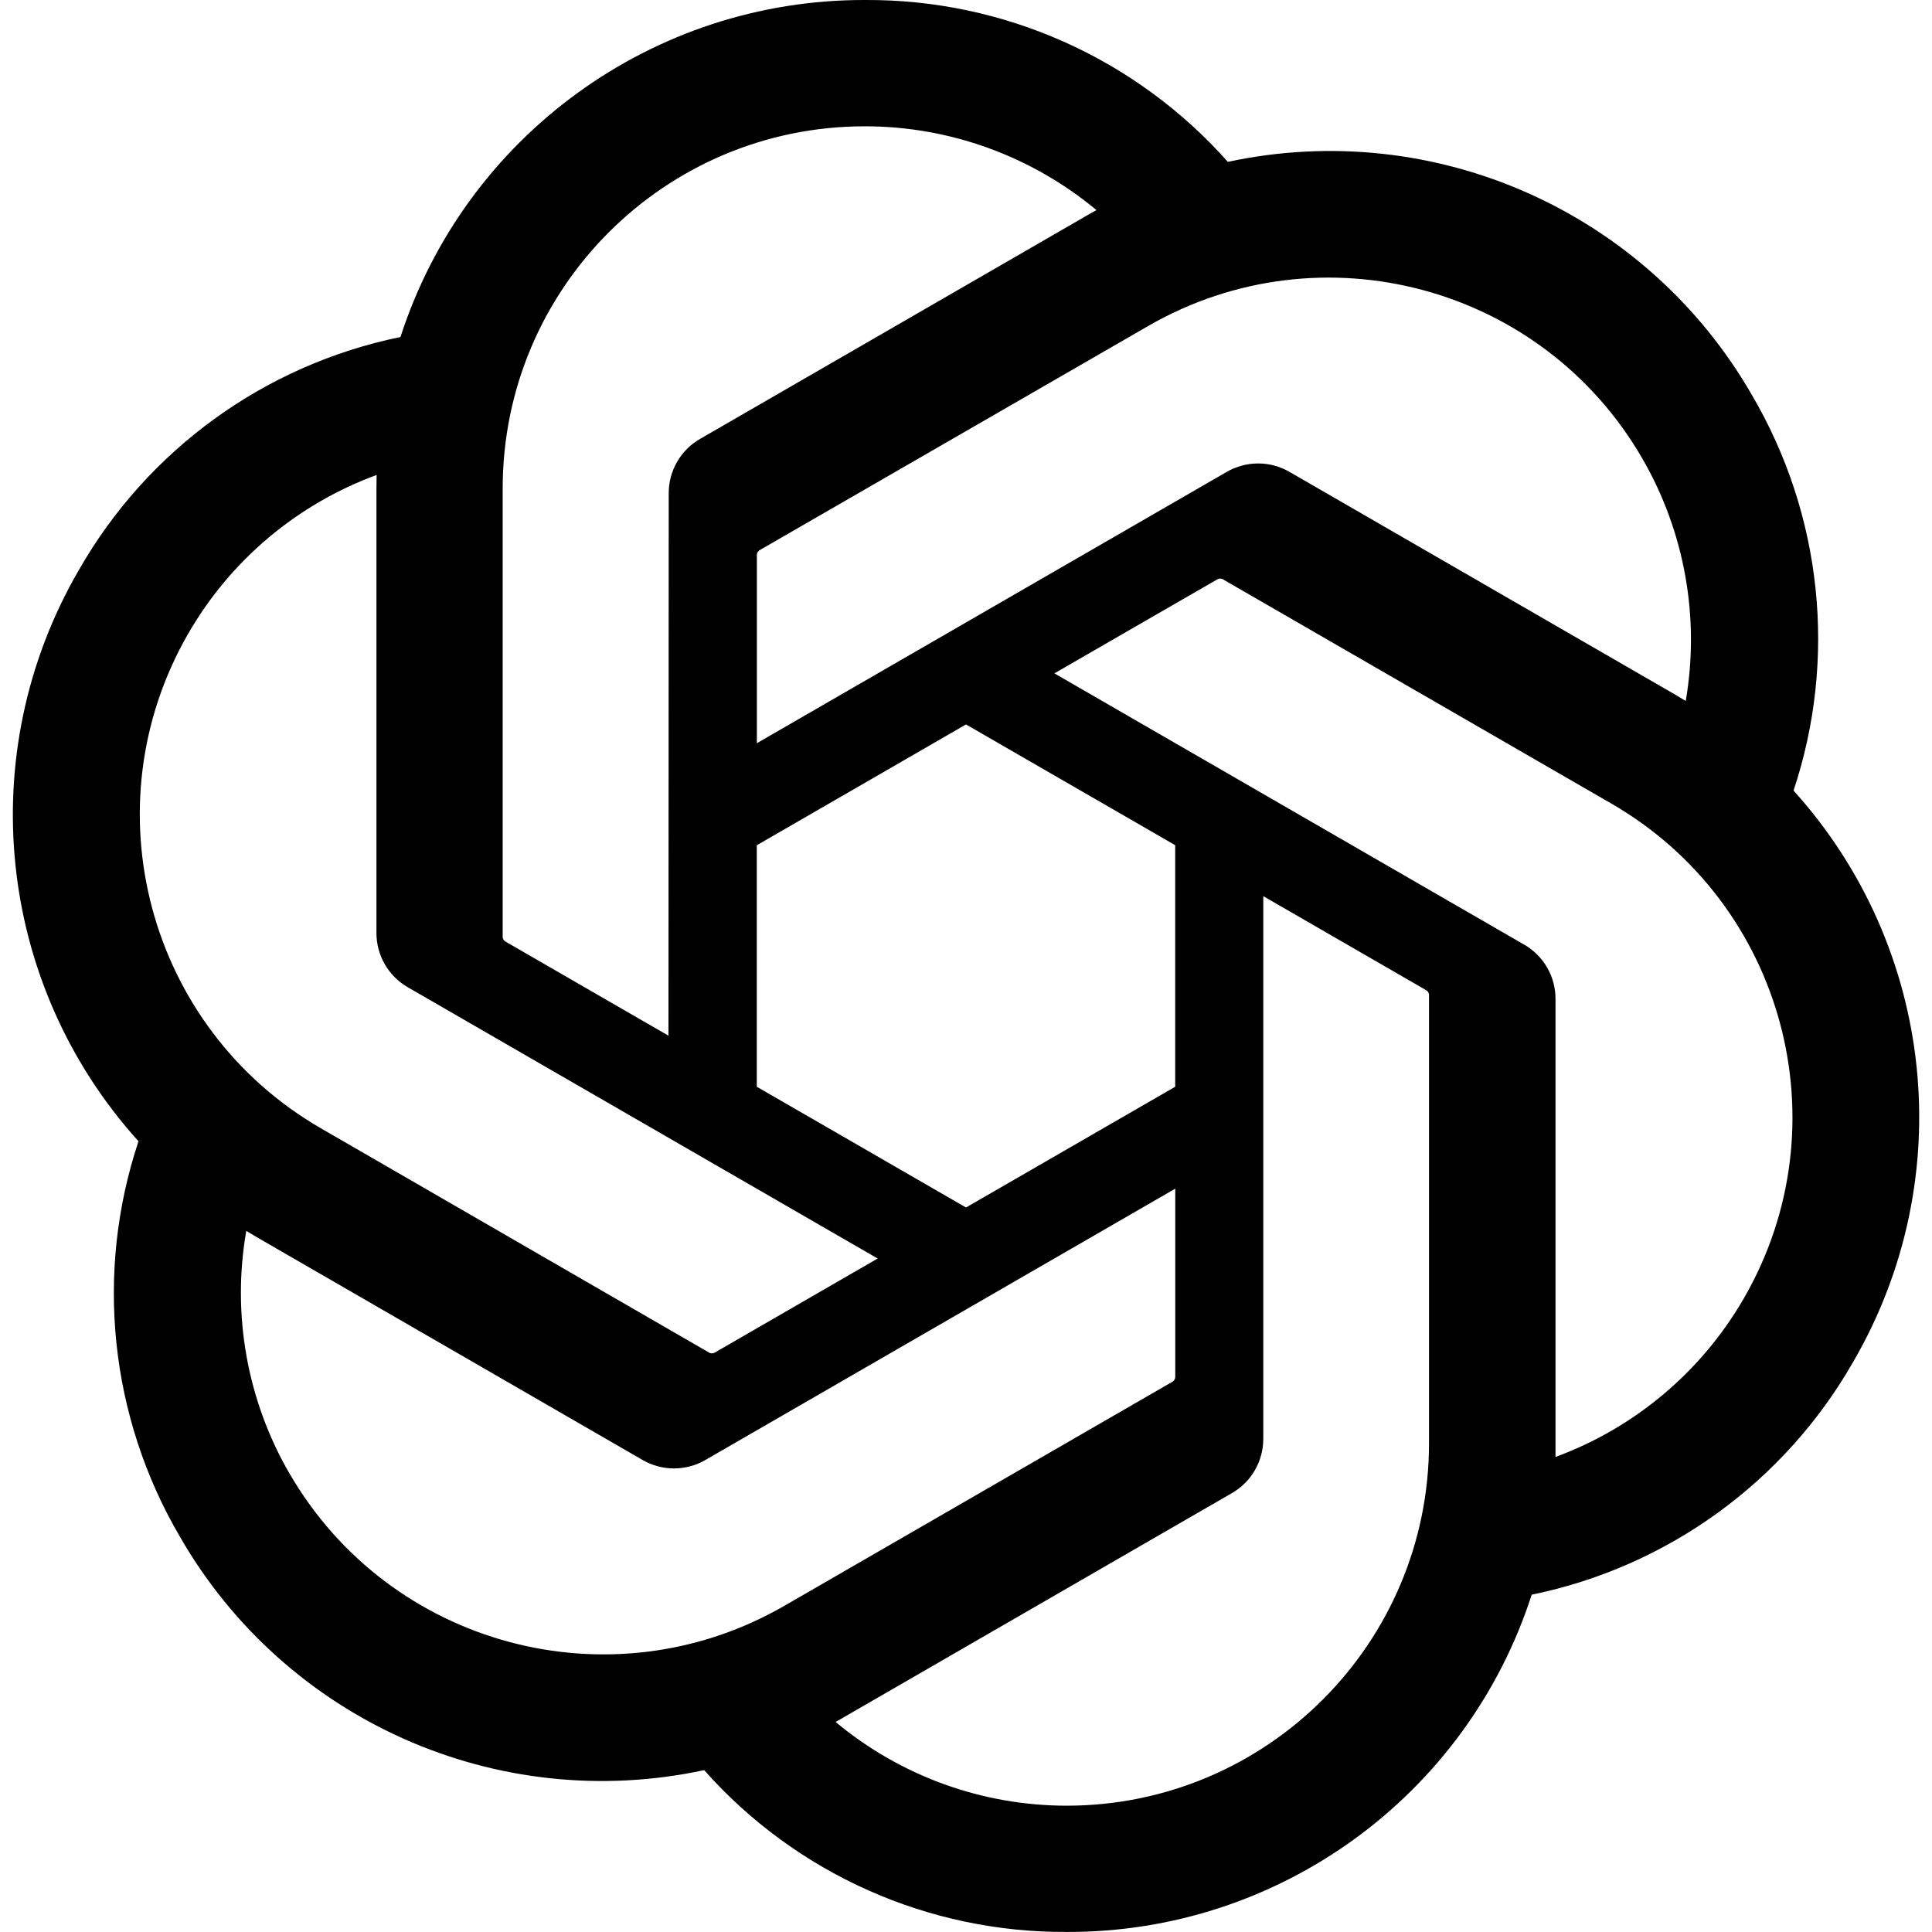
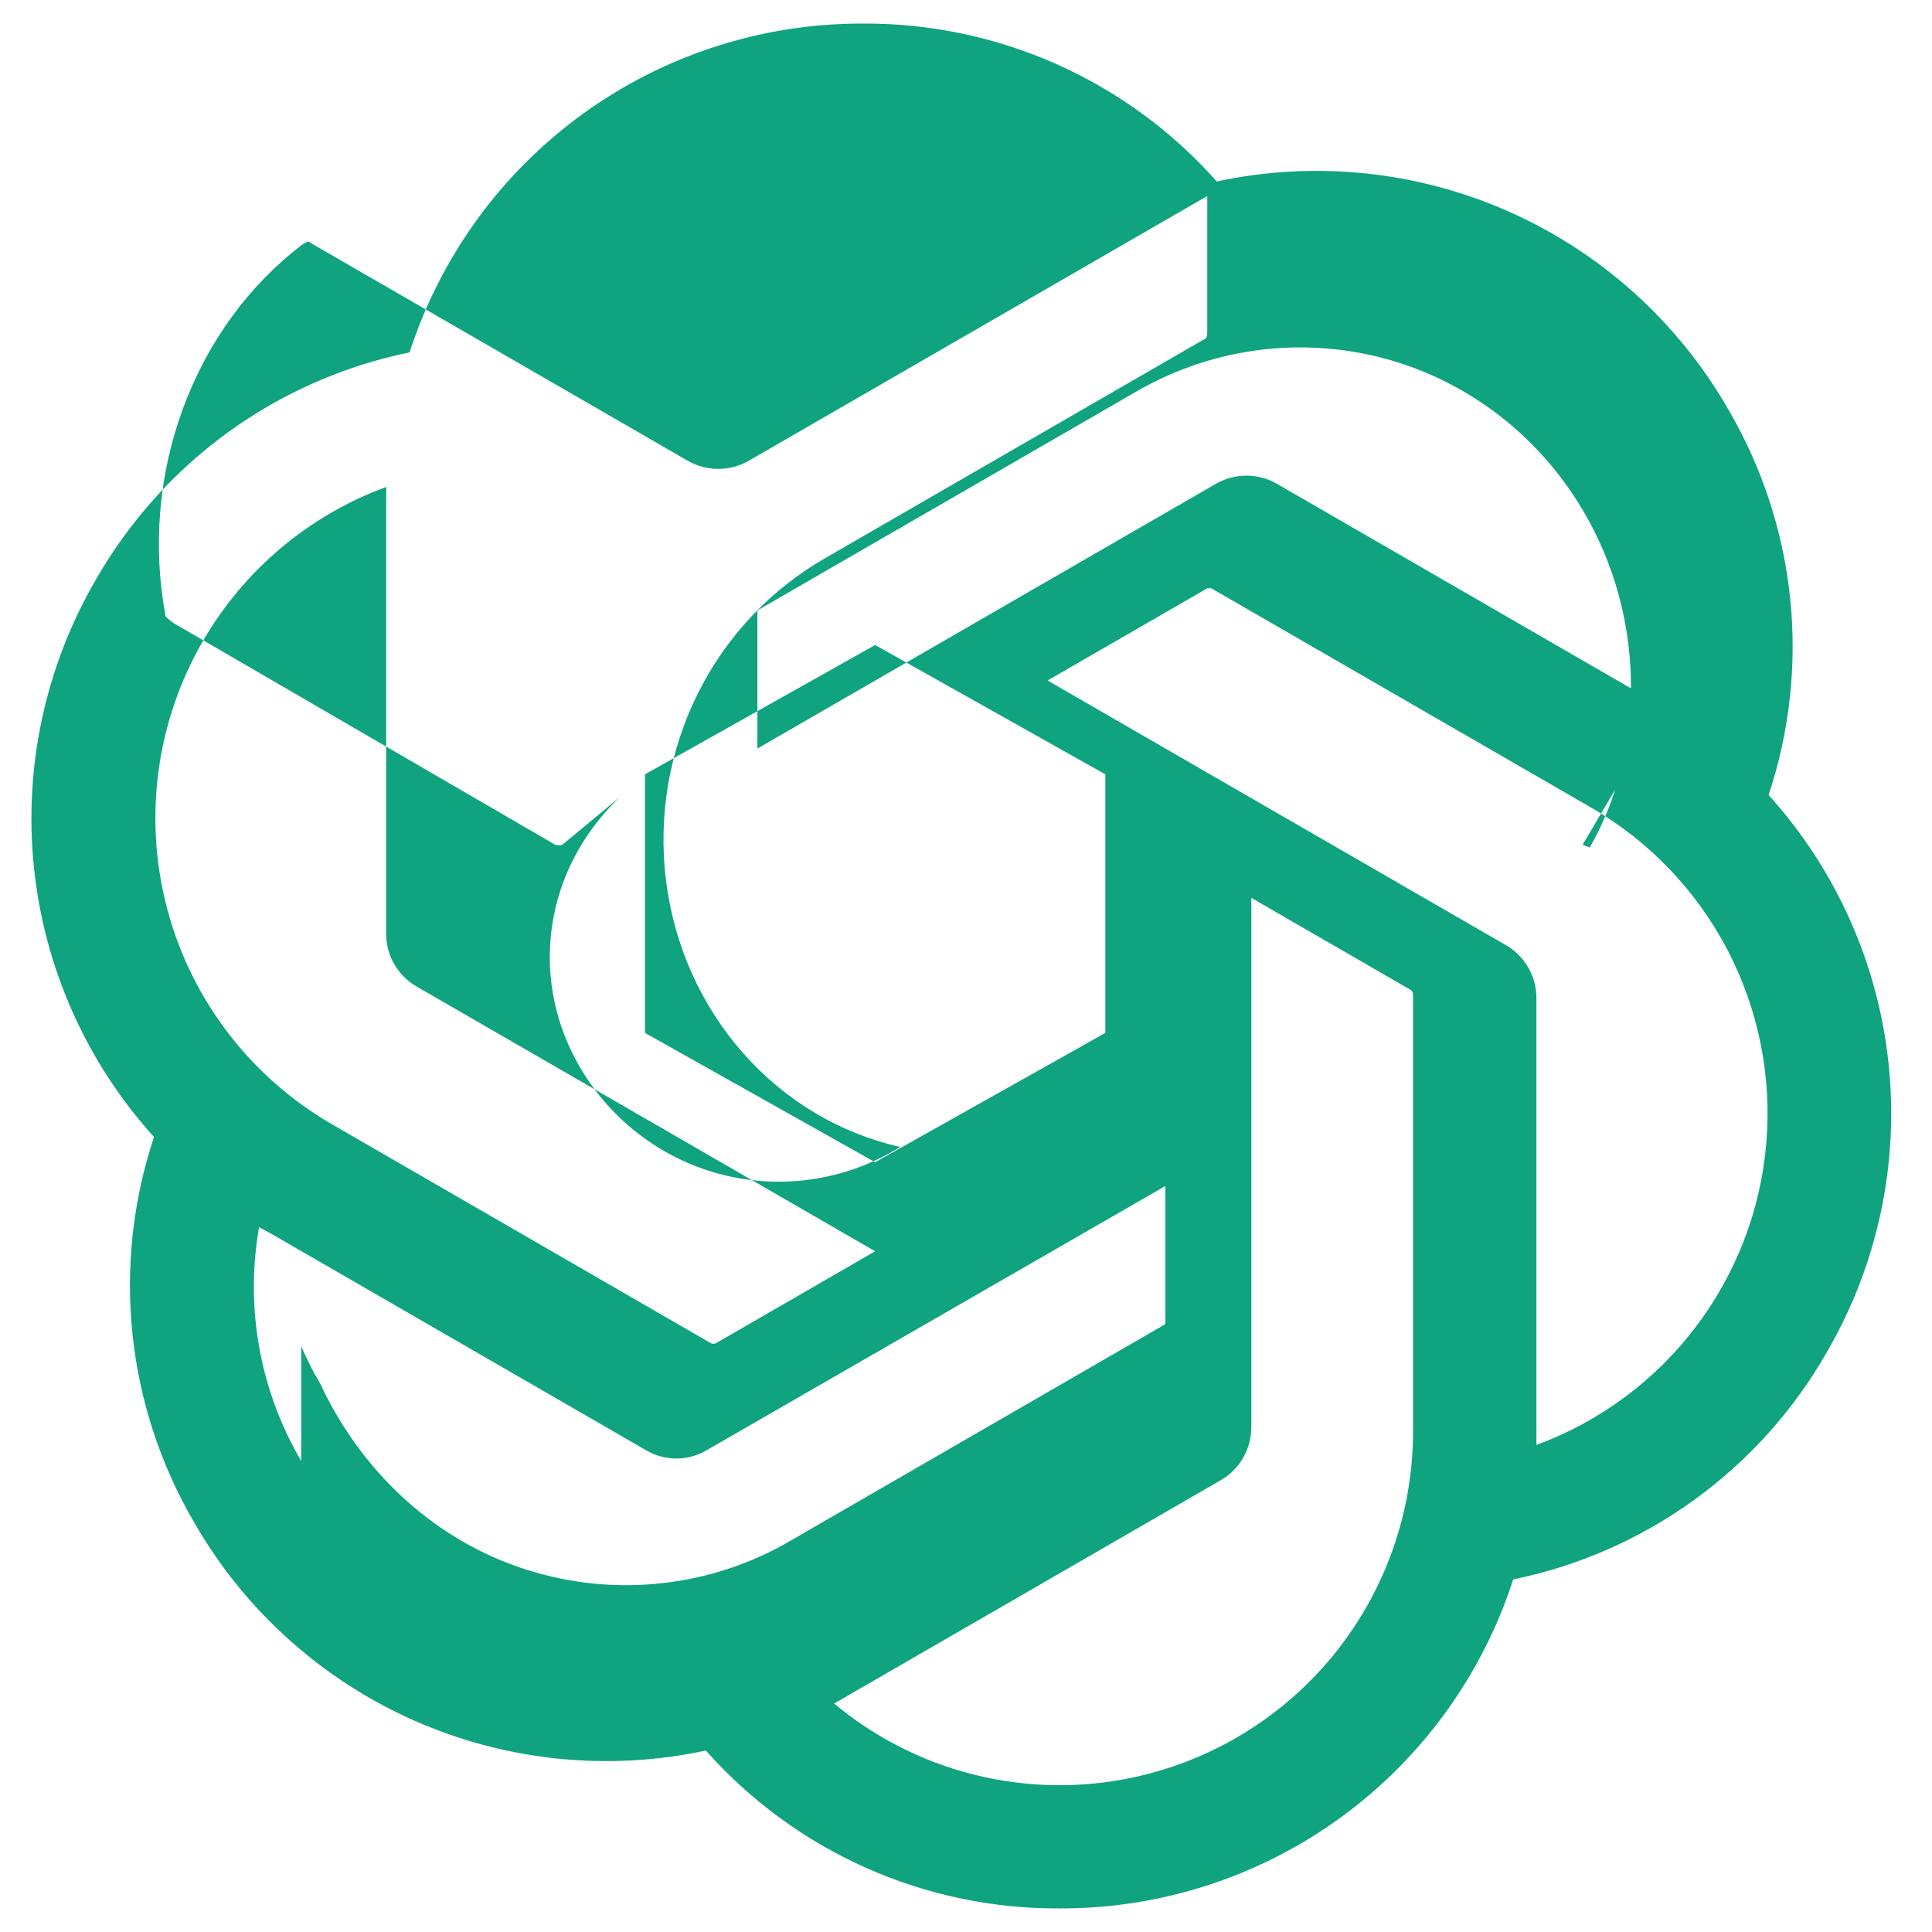
- <svg xmlns="http://www.w3.org/2000/svg" viewBox="0 0 320 320">
-   <path d="m297.06 130.97c7.26-21.79 4.76-45.66-6.85-65.48-17.46-30.4-52.56-46.04-86.84-38.68-15.25-17.18-37.16-26.95-60.13-26.81-35.04-.08-66.13 22.48-76.91 55.82-22.51 4.61-41.94 18.7-53.31 38.67-17.59 30.32-13.58 68.54 9.92 94.54-7.26 21.79-4.76 45.66 6.85 65.48 17.46 30.4 52.56 46.04 86.84 38.68 15.24 17.18 37.16 26.95 60.13 26.8 35.06.09 66.16-22.49 76.94-55.86 22.51-4.61 41.94-18.7 53.31-38.67 17.57-30.32 13.55-68.51-9.94-94.51zm-120.28 168.11c-14.03.02-27.62-4.89-38.39-13.88.49-.26 1.34-.73 1.89-1.07l63.72-36.8c3.26-1.85 5.26-5.32 5.24-9.07v-89.83l26.93 15.55c.29.14.48.42.52.74v74.39c-.04 33.08-26.83 59.9-59.91 59.97zm-128.84-55.03c-7.03-12.14-9.56-26.37-7.15-40.18.47.28 1.3.79 1.89 1.13l63.72 36.8c3.23 1.89 7.23 1.89 10.47 0l77.79-44.92v31.1c.02.32-.13.63-.38.83l-64.41 37.19c-28.69 16.52-65.33 6.7-81.92-21.95zm-16.77-139.09c7-12.16 18.05-21.46 31.21-26.29 0 .55-.03 1.52-.03 2.2v73.61c-.02 3.74 1.98 7.21 5.23 9.06l77.79 44.91-26.93 15.55c-.27.18-.61.21-.91.08l-64.42-37.22c-28.63-16.58-38.45-53.21-21.95-81.89zm221.26 51.49-77.79-44.92 26.93-15.54c.27-.18.61-.21.91-.08l64.42 37.19c28.68 16.57 38.51 53.26 21.94 81.94-7.01 12.14-18.05 21.44-31.2 26.28v-75.81c.03-3.74-1.96-7.2-5.2-9.06zm26.8-40.34c-.47-.29-1.3-.79-1.89-1.13l-63.72-36.8c-3.23-1.89-7.23-1.89-10.47 0l-77.79 44.92v-31.1c-.02-.32.13-.63.38-.83l64.41-37.16c28.69-16.55 65.37-6.7 81.91 22 6.99 12.12 9.52 26.31 7.15 40.1zm-168.51 55.43-26.94-15.55c-.29-.14-.48-.42-.52-.74v-74.39c.02-33.12 26.89-59.96 60.01-59.94 14.01 0 27.57 4.92 38.34 13.88-.49.26-1.33.73-1.89 1.07l-63.72 36.8c-3.26 1.85-5.26 5.31-5.24 9.06l-.04 89.79zm14.63-31.54 34.65-20.01 34.65 20v40.01l-34.65 20-34.65-20z" />
+ <svg xmlns="http://www.w3.org/2000/svg" width="41" height="41" viewBox="0 0 41 41" fill="none">
+   <path d="M37.532 16.871C37.981 15.524 38.136 14.097 37.989 12.686C37.841 11.274 37.393 9.911 36.676 8.686C35.613 6.834 33.988 5.368 32.037 4.498C30.086 3.629 27.91 3.403 25.822 3.851C24.88 2.789 23.722 1.941 22.426 1.363C21.13 0.786 19.725 0.491 18.306 0.5C16.171 0.495 14.089 1.168 12.361 2.422C10.633 3.676 9.349 5.447 8.692 7.478C7.301 7.763 5.987 8.341 4.838 9.175C3.689 10.009 2.731 11.078 2.028 12.312C0.956 14.159 0.499 16.299 0.722 18.423C0.944 20.547 1.836 22.545 3.268 24.129C2.82 25.476 2.664 26.903 2.812 28.314C2.96 29.726 3.407 31.089 4.124 32.314C5.188 34.166 6.812 35.632 8.763 36.501C10.714 37.37 12.891 37.597 14.979 37.149C15.921 38.211 17.079 39.059 18.375 39.637C19.671 40.214 21.076 40.509 22.495 40.5C24.631 40.505 26.713 39.832 28.442 38.577C30.17 37.322 31.456 35.551 32.112 33.518C33.503 33.233 34.817 32.655 35.966 31.821C37.115 30.987 38.073 29.918 38.775 28.684C39.846 26.837 40.302 24.698 40.079 22.575C39.856 20.452 38.964 18.454 37.532 16.871ZM22.498 37.885C20.744 37.887 19.046 37.273 17.699 36.15C17.76 36.117 17.867 36.059 17.936 36.016L25.9 31.416C26.1 31.302 26.266 31.137 26.381 30.938C26.496 30.739 26.556 30.512 26.555 30.282V19.054L29.921 20.998C29.939 21.007 29.954 21.02 29.966 21.036C29.977 21.052 29.984 21.071 29.987 21.09V30.389C29.984 32.375 29.195 34.279 27.791 35.684C26.387 37.089 24.484 37.881 22.498 37.885ZM6.392 31.006C5.514 29.505 5.197 27.751 5.498 26.043C5.557 26.073 5.66 26.131 5.735 26.17L13.699 30.77C13.898 30.889 14.123 30.952 14.353 30.952C14.583 30.952 14.809 30.889 15.007 30.77L24.731 25.169V28.058C24.732 28.072 24.728 28.086 24.72 28.099C24.712 28.112 24.699 28.122 24.683 28.128L16.632 32.779C14.91 33.73 12.864 33.901 11.001 33.254C9.137 32.606 7.645 31.184 6.793 29.358C6.64 29.102 6.509 28.839 6.392 28.569V31.006ZM4.297 13.619C5.172 12.1 6.553 10.936 8.199 10.333C8.199 10.401 8.195 10.523 8.195 10.607V19.808C8.194 20.038 8.253 20.264 8.368 20.463C8.483 20.662 8.649 20.827 8.849 20.94L18.572 26.554L15.206 28.498C15.189 28.509 15.17 28.515 15.15 28.517C15.131 28.519 15.111 28.516 15.092 28.508L7.04 23.856C5.321 22.86 4.067 21.224 3.553 19.305C3.039 17.386 3.306 15.341 4.297 13.619ZM31.955 20.056L22.231 14.441L25.598 12.498C25.614 12.487 25.633 12.48 25.653 12.479C25.673 12.477 25.693 12.48 25.711 12.488L33.763 17.136C34.997 17.849 36.002 18.898 36.661 20.161C37.319 21.424 37.605 22.849 37.483 24.268C37.362 25.688 36.838 27.043 35.974 28.176C35.11 29.309 33.941 30.172 32.605 30.664C32.605 30.595 32.605 30.473 32.605 30.389V21.188C32.607 20.959 32.547 20.733 32.433 20.534C32.319 20.335 32.154 20.17 31.955 20.056ZM35.306 15.013C35.246 14.976 35.143 14.914 35.069 14.872L27.105 10.271C26.906 10.155 26.68 10.094 26.45 10.094C26.221 10.094 25.995 10.155 25.796 10.271L16.073 15.886V12.997C16.072 12.983 16.075 12.969 16.084 12.956C16.092 12.943 16.105 12.933 16.121 12.927L24.172 8.276C25.405 7.579 26.816 7.27 28.238 7.403C29.661 7.536 31.006 8.107 32.103 9.05C33.199 9.993 33.99 11.262 34.364 12.676C34.739 14.09 34.688 15.585 34.206 16.968C34.079 17.32 33.922 17.66 33.737 17.986C33.692 17.97 33.641 17.951 33.585 17.928L35.306 15.013ZM13.688 16.432L18.572 13.688L23.457 16.432V21.92L18.572 24.664L13.688 21.92V16.432ZM11.932 17.928C11.905 17.936 11.876 17.939 11.847 17.937C11.818 17.935 11.79 17.928 11.765 17.917L3.758 13.266C3.675 13.224 3.59 13.156 3.515 13.082C3.376 12.346 3.338 11.592 3.401 10.845C3.463 10.098 3.627 9.365 3.884 8.666C4.142 7.967 4.49 7.313 4.918 6.725C5.346 6.137 5.85 5.621 6.41 5.193C6.41 5.193 6.486 5.149 6.539 5.122C6.569 5.136 6.597 5.153 6.624 5.174L14.588 9.774C14.787 9.89 15.013 9.951 15.242 9.951C15.472 9.951 15.698 9.89 15.897 9.774L25.62 4.16V7.048C25.62 7.048 25.62 7.146 25.592 7.178L17.54 11.828C16.369 12.493 15.414 13.5 14.806 14.723C14.198 15.946 13.963 17.33 14.135 18.695C14.307 20.061 14.878 21.337 15.768 22.346C16.657 23.356 17.82 24.051 19.103 24.339C18.599 24.654 18.041 24.874 17.455 24.988C16.869 25.102 16.265 25.107 15.676 25.003C15.088 24.899 14.527 24.688 14.017 24.381C13.508 24.074 13.058 23.677 12.691 23.212C12.325 22.747 12.047 22.222 11.874 21.666C11.701 21.109 11.636 20.529 11.682 19.952C11.727 19.374 11.884 18.809 12.143 18.283C12.403 17.757 12.761 17.28 13.2 16.874C13.208 16.868 13.216 16.862 13.225 16.857L11.932 17.928Z" fill="#10a37f" />
</svg>
